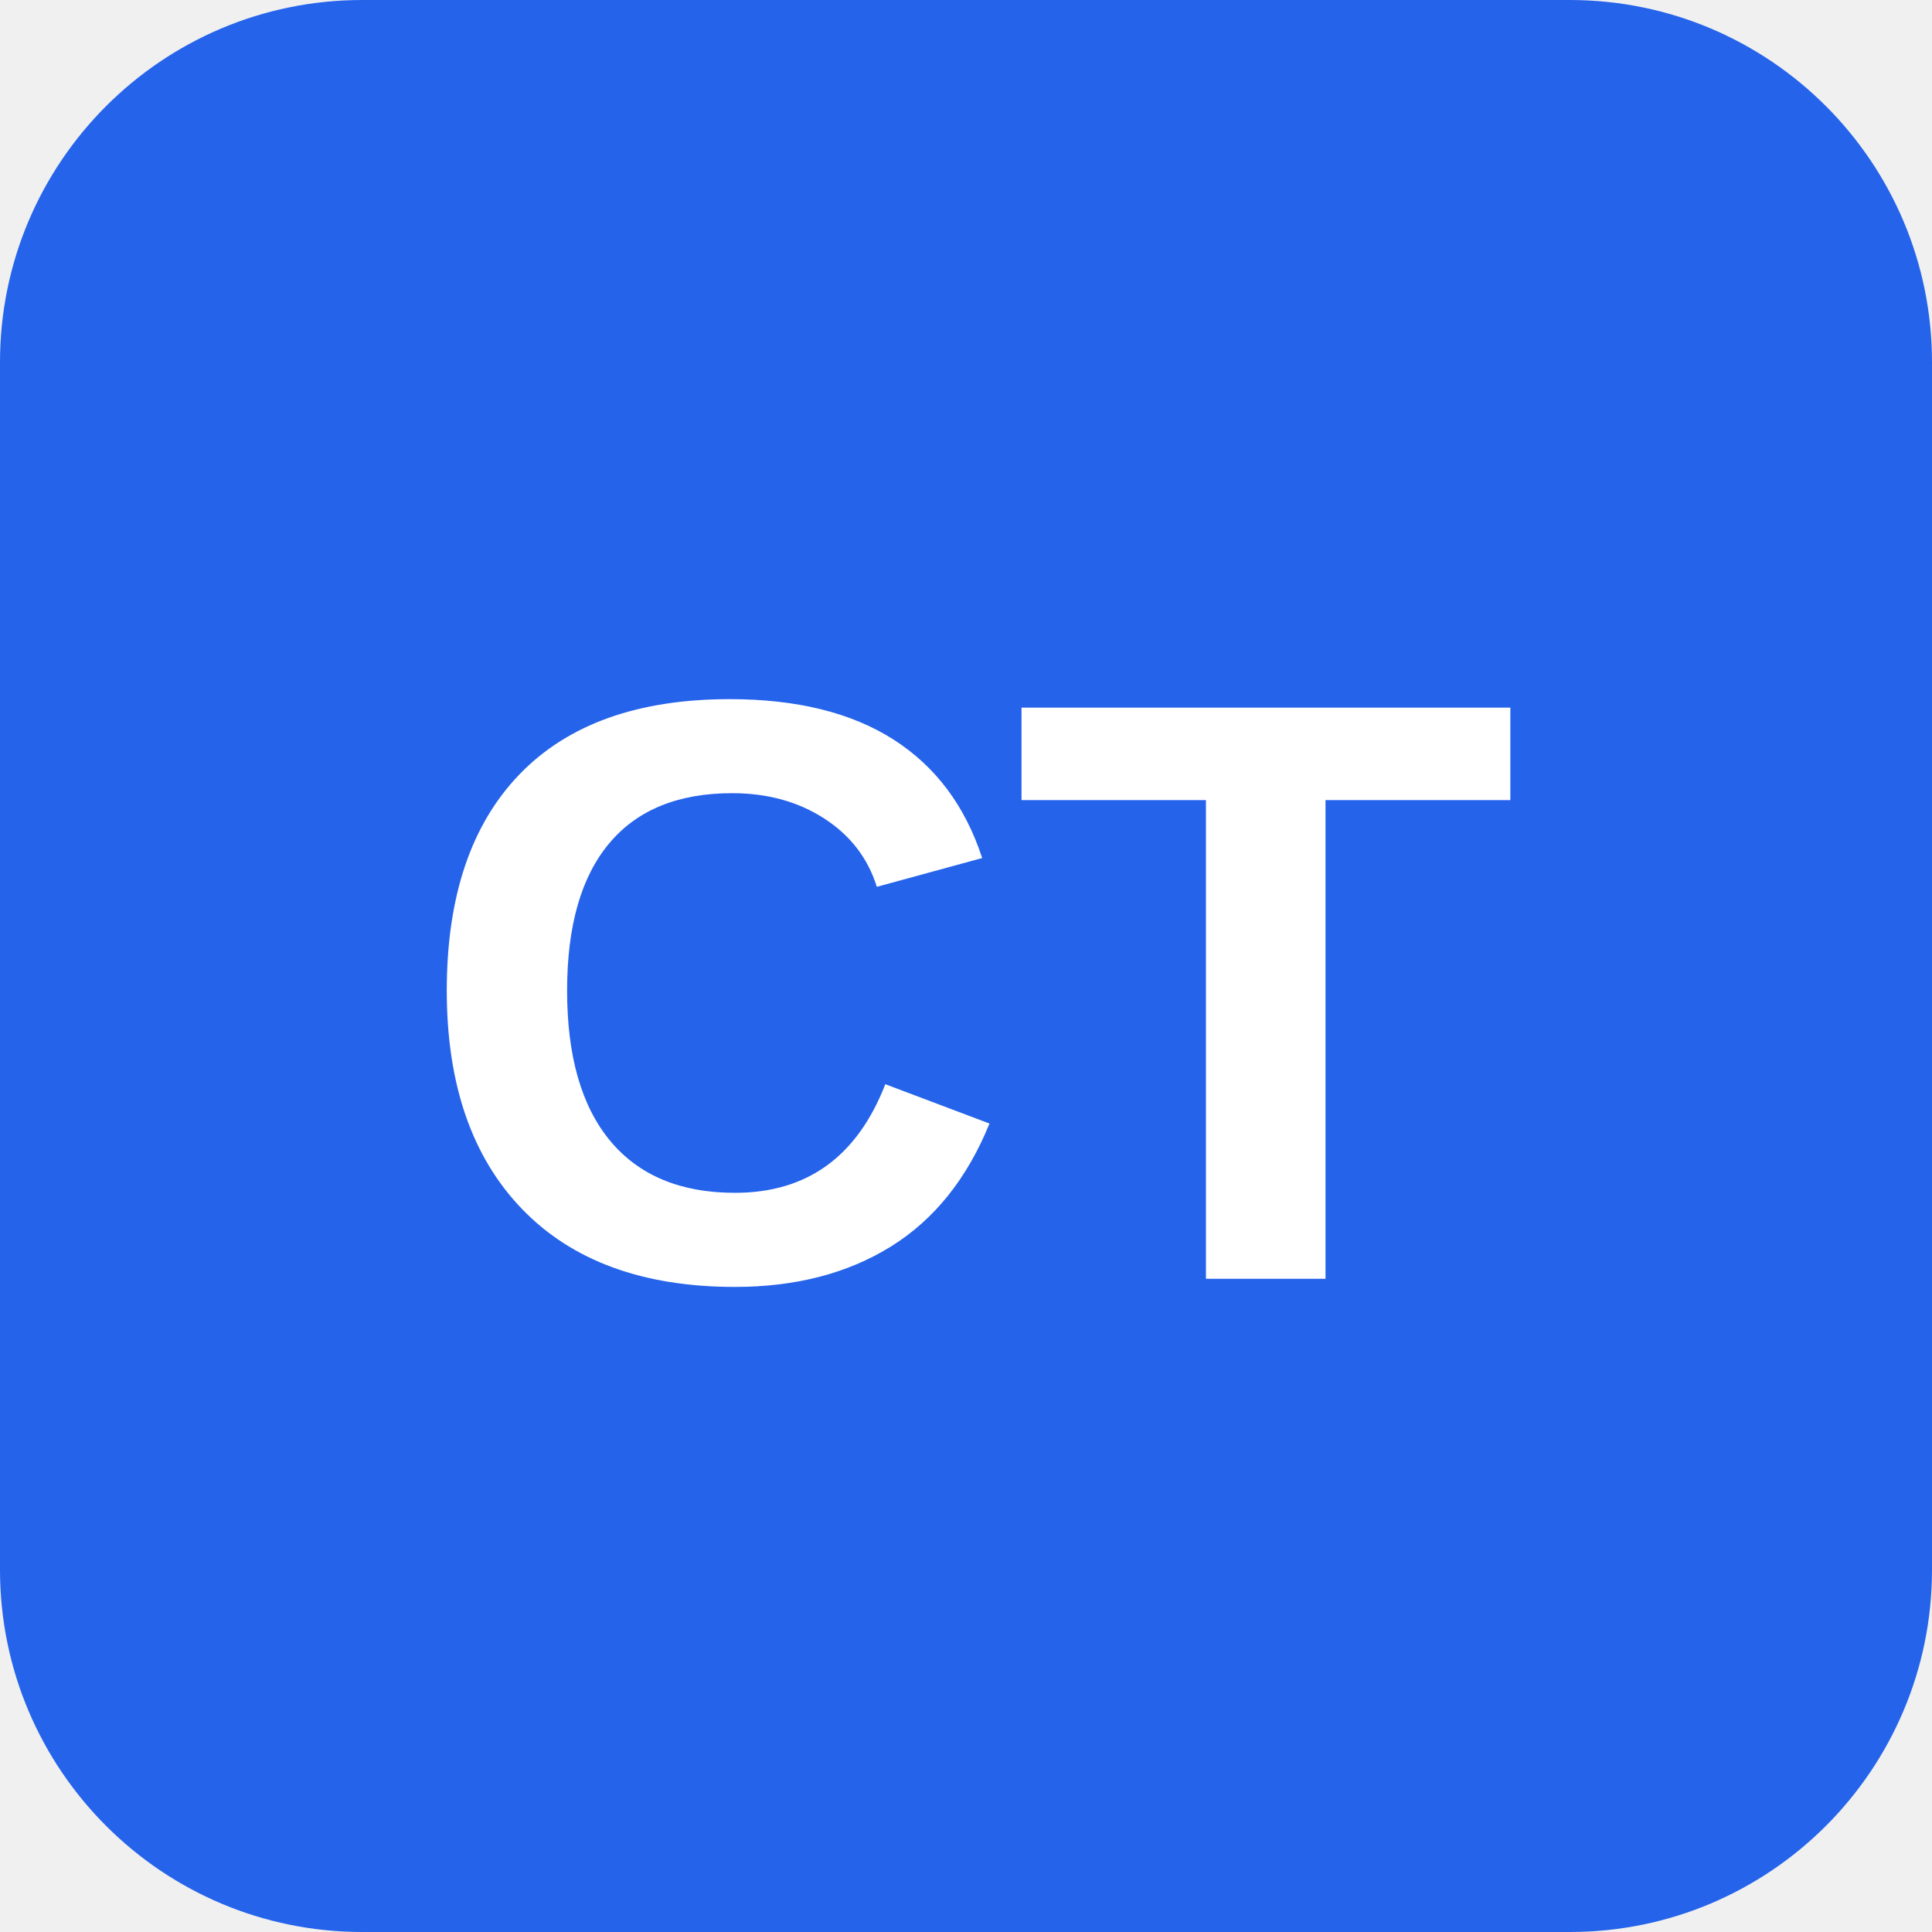
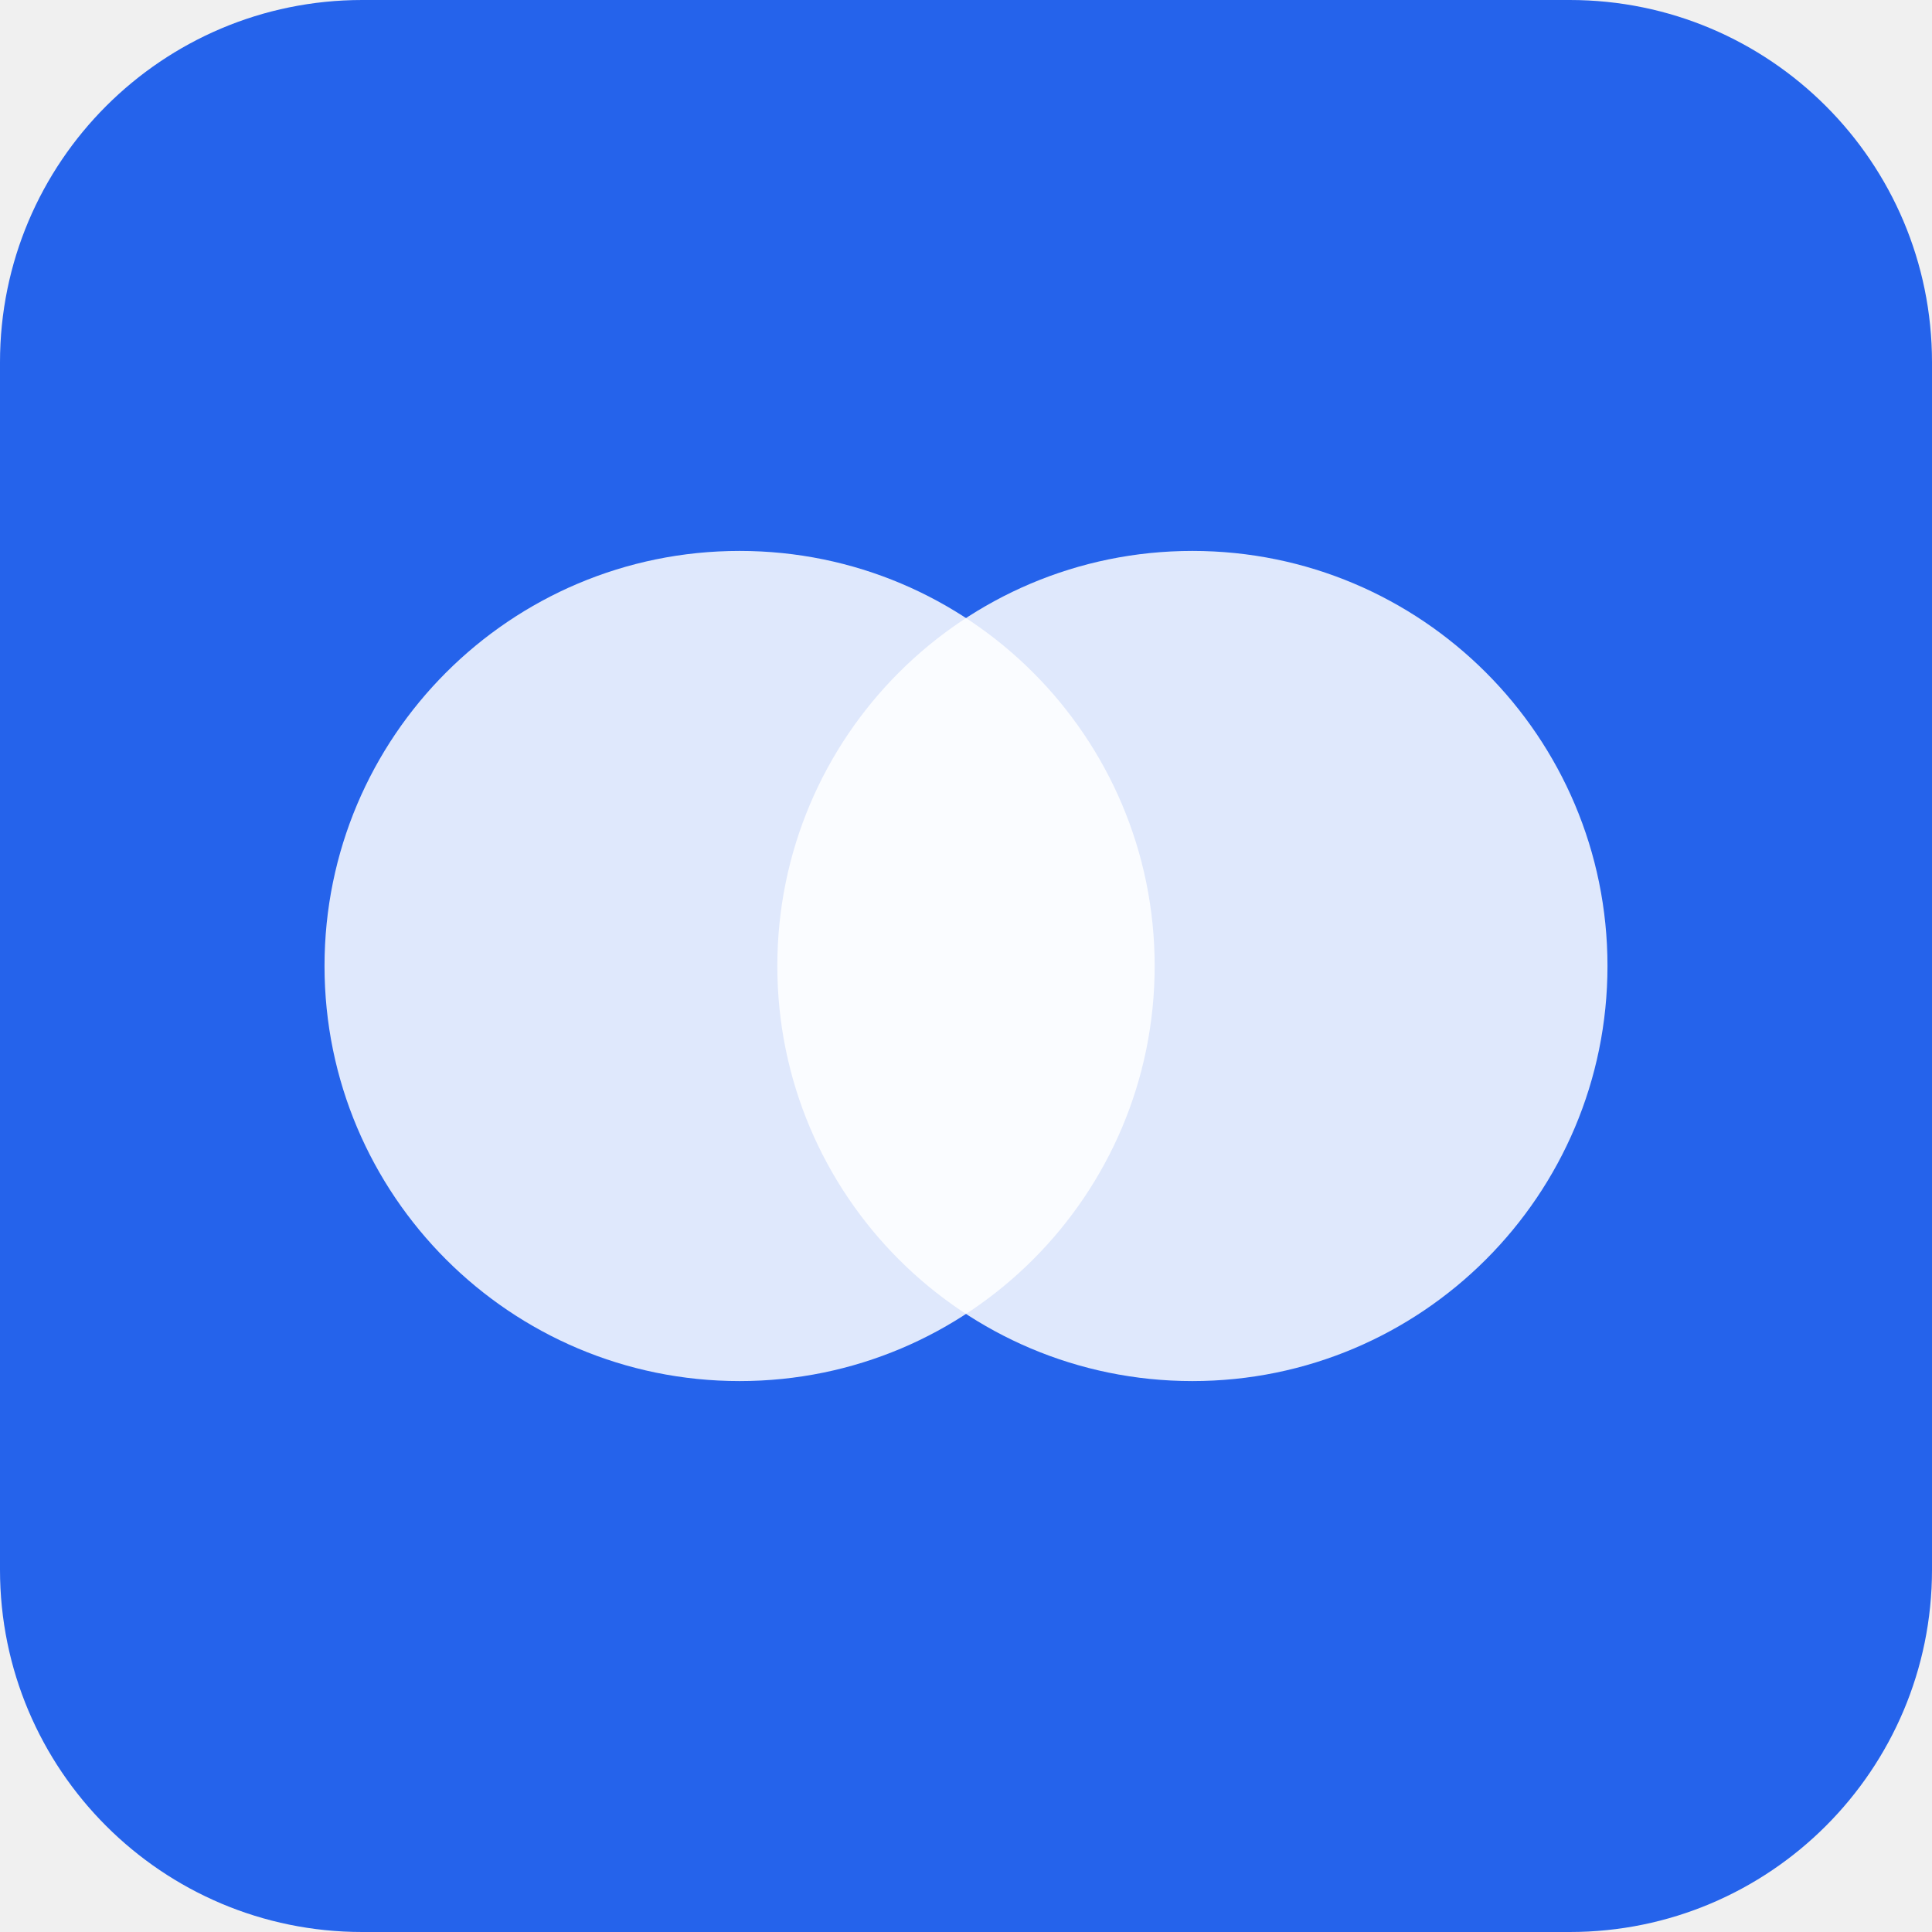
<svg xmlns="http://www.w3.org/2000/svg" viewBox="0 0 512 512">
  <rect width="512" height="512" rx="96" fill="#2563eb" />
-   <text x="50%" y="54%" font-family="Arial, sans-serif" font-size="220" font-weight="700" fill="white" text-anchor="middle" dominant-baseline="middle">CT</text>
+   <circle cx="196" cy="256" r="110" fill="#ffffff" opacity="0.85" />
+   <circle cx="316" cy="256" r="110" fill="#ffffff" opacity="0.85" />
</svg>
